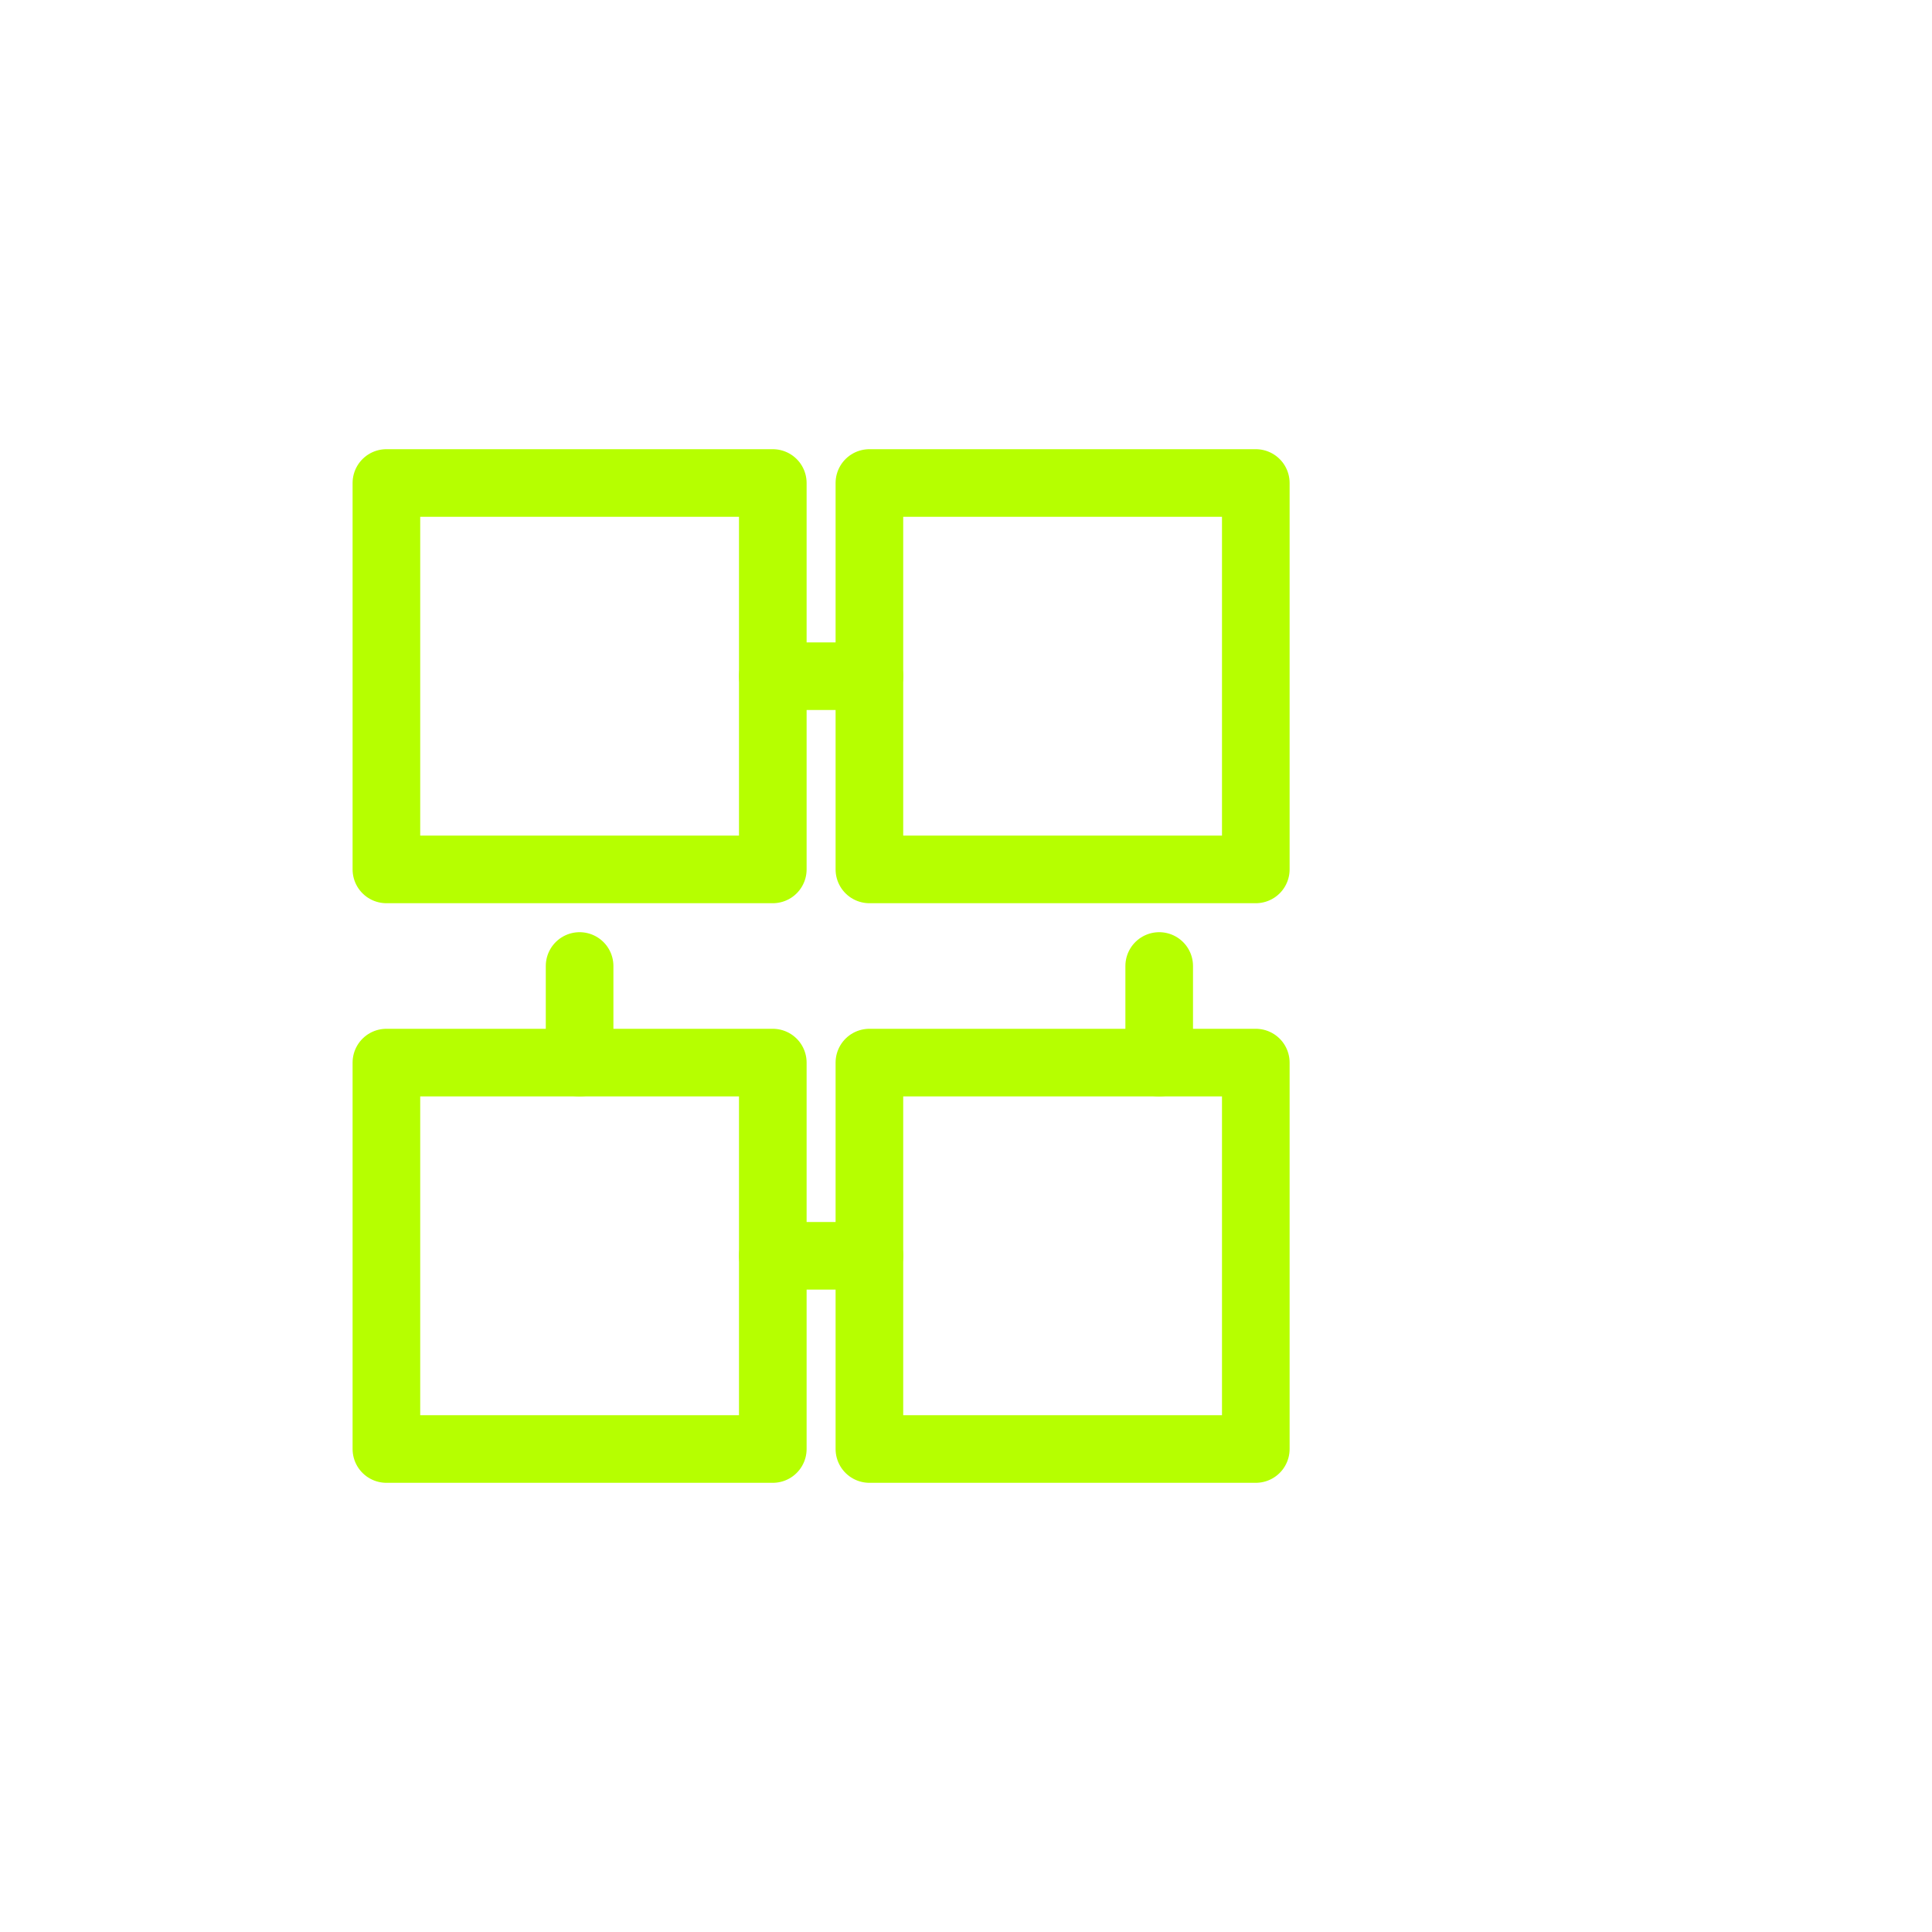
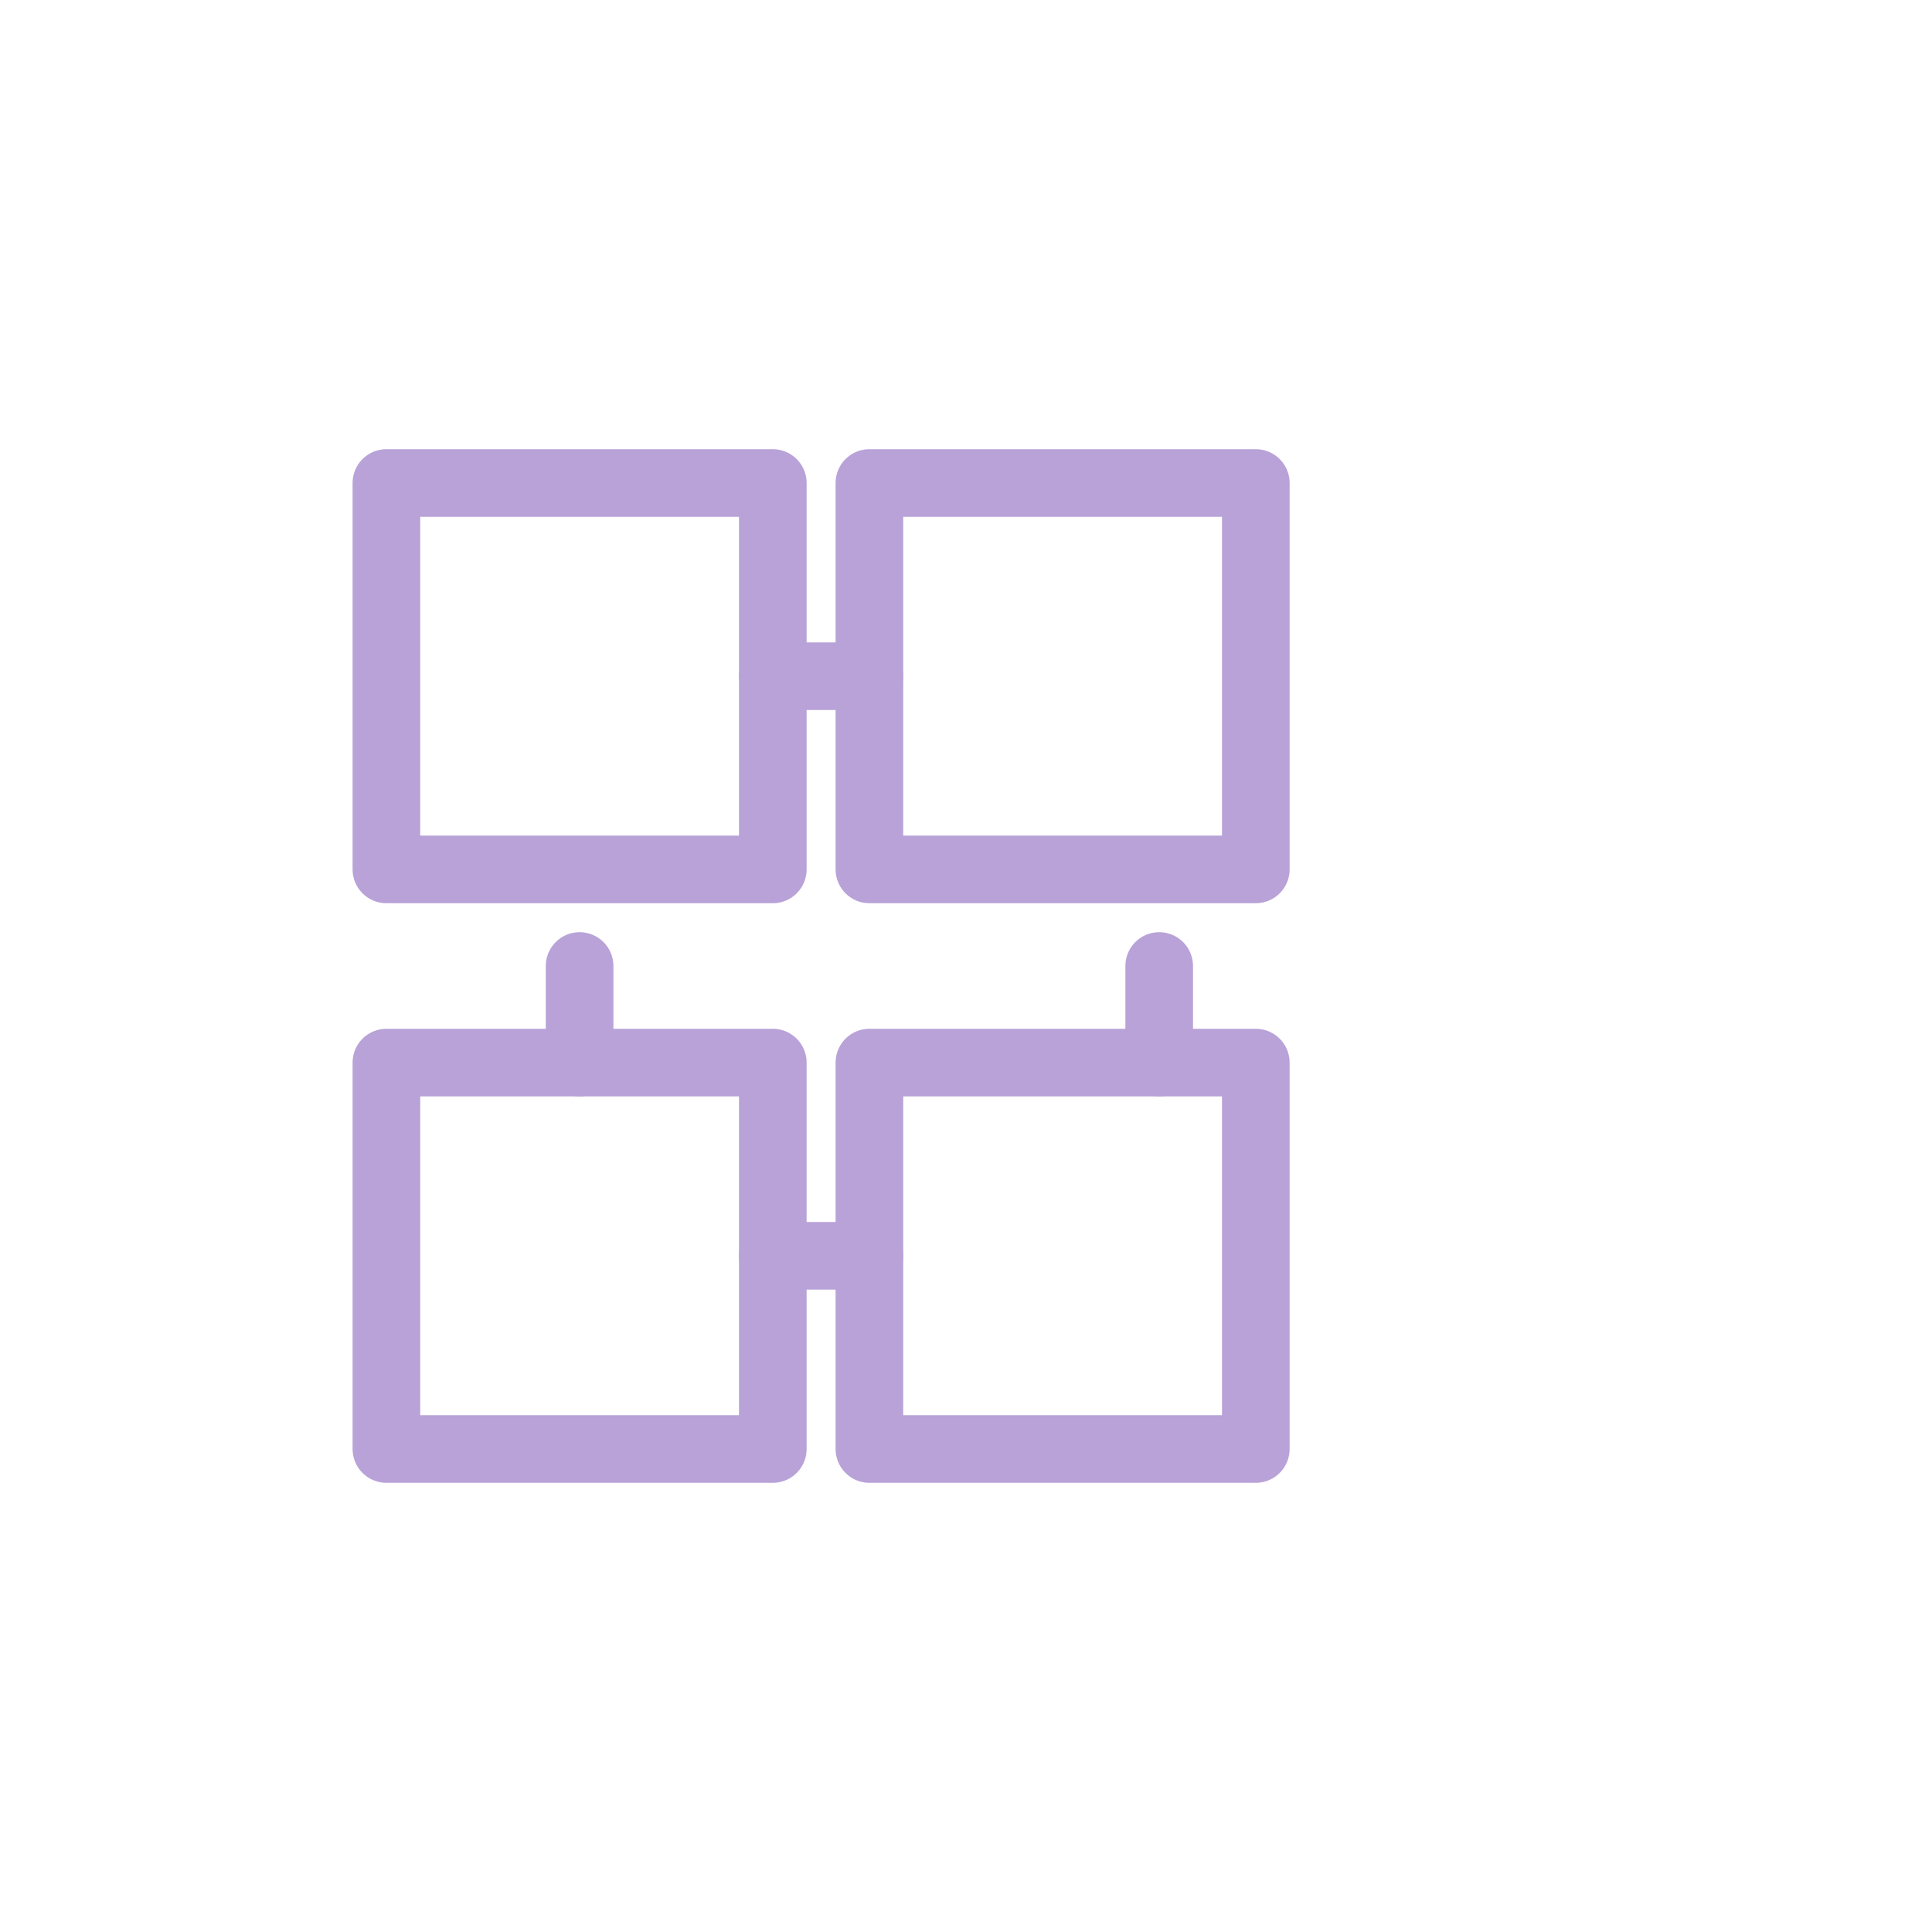
- <svg xmlns="http://www.w3.org/2000/svg" width="40" height="40" viewBox="0 0 40 40" fill="none" stroke="#B6FF00" stroke-width="1.4" stroke-linecap="round" stroke-linejoin="round">
+ <svg xmlns="http://www.w3.org/2000/svg" width="40" height="40" viewBox="0 0 40 40" fill="none" stroke="#B8A2D8" stroke-width="1.4" stroke-linecap="round" stroke-linejoin="round">
  <rect x="8" y="10" width="8" height="8" />
  <rect x="18" y="10" width="8" height="8" />
  <rect x="8" y="22" width="8" height="8" />
  <rect x="18" y="22" width="8" height="8" />
  <path d="M16 14 L18 14" />
  <path d="M12 20 L12 22" />
  <path d="M16 26 L18 26" />
  <path d="M24 20 L24 22" />
</svg>
